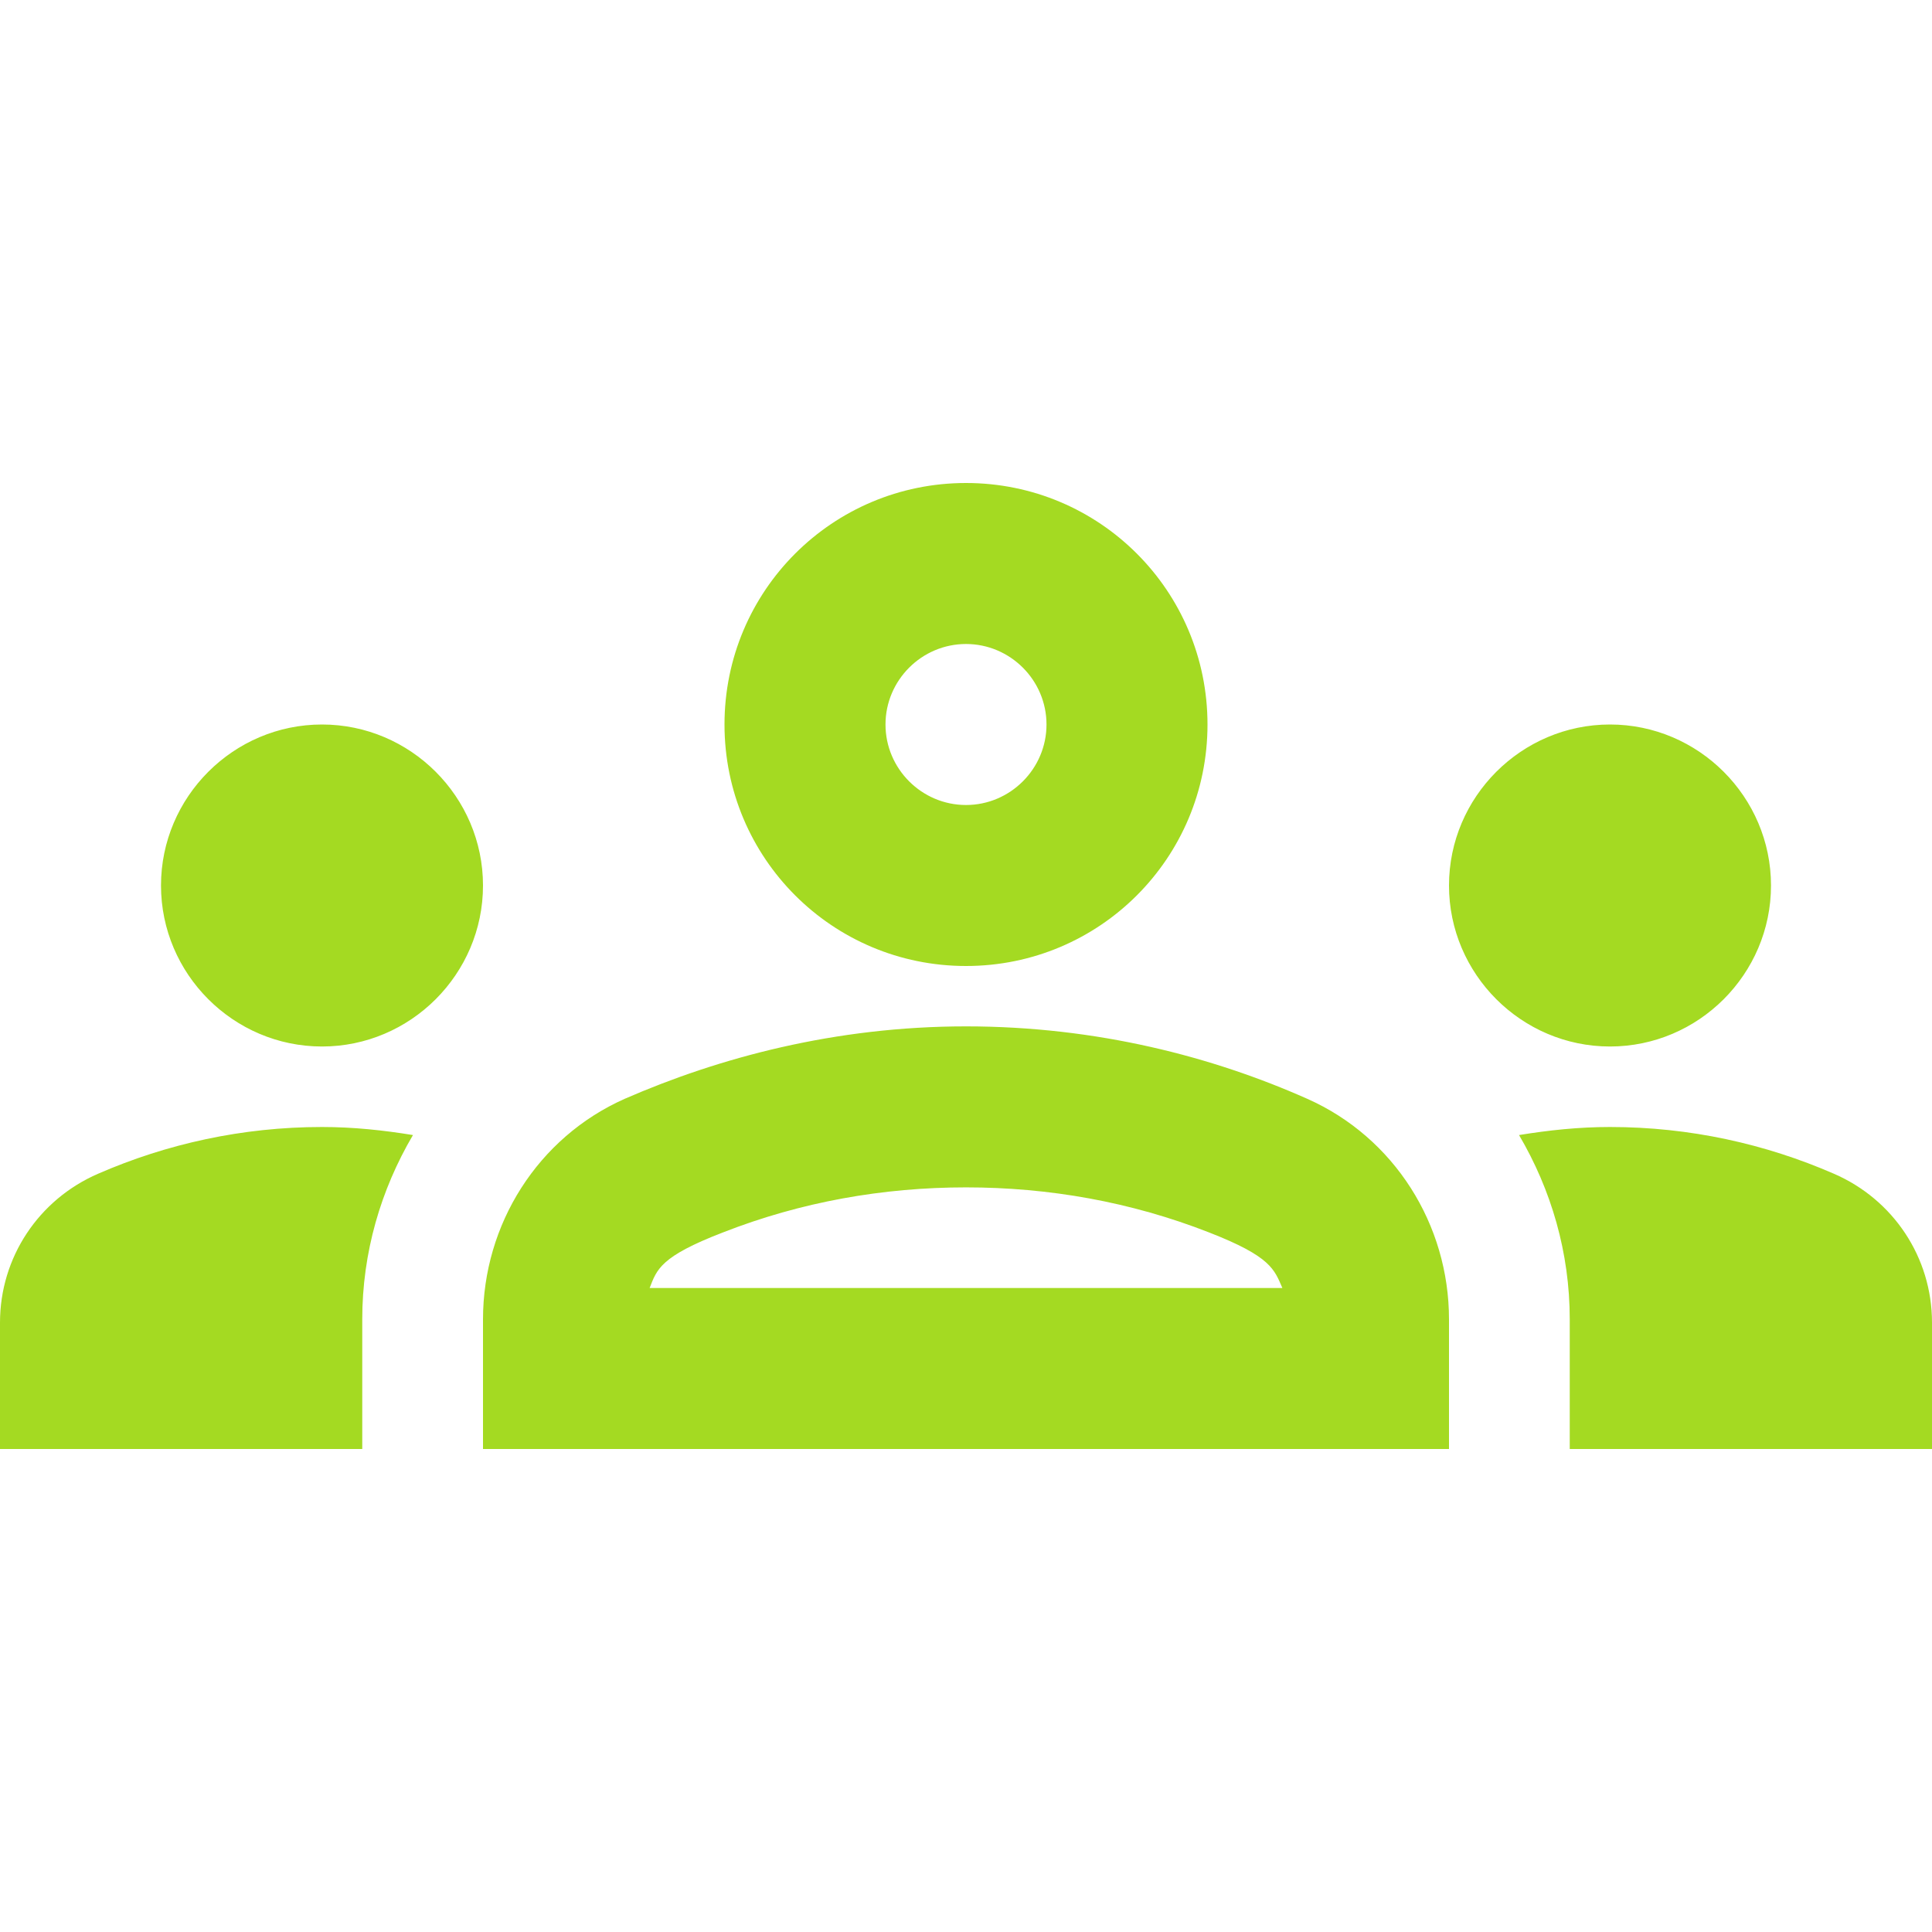
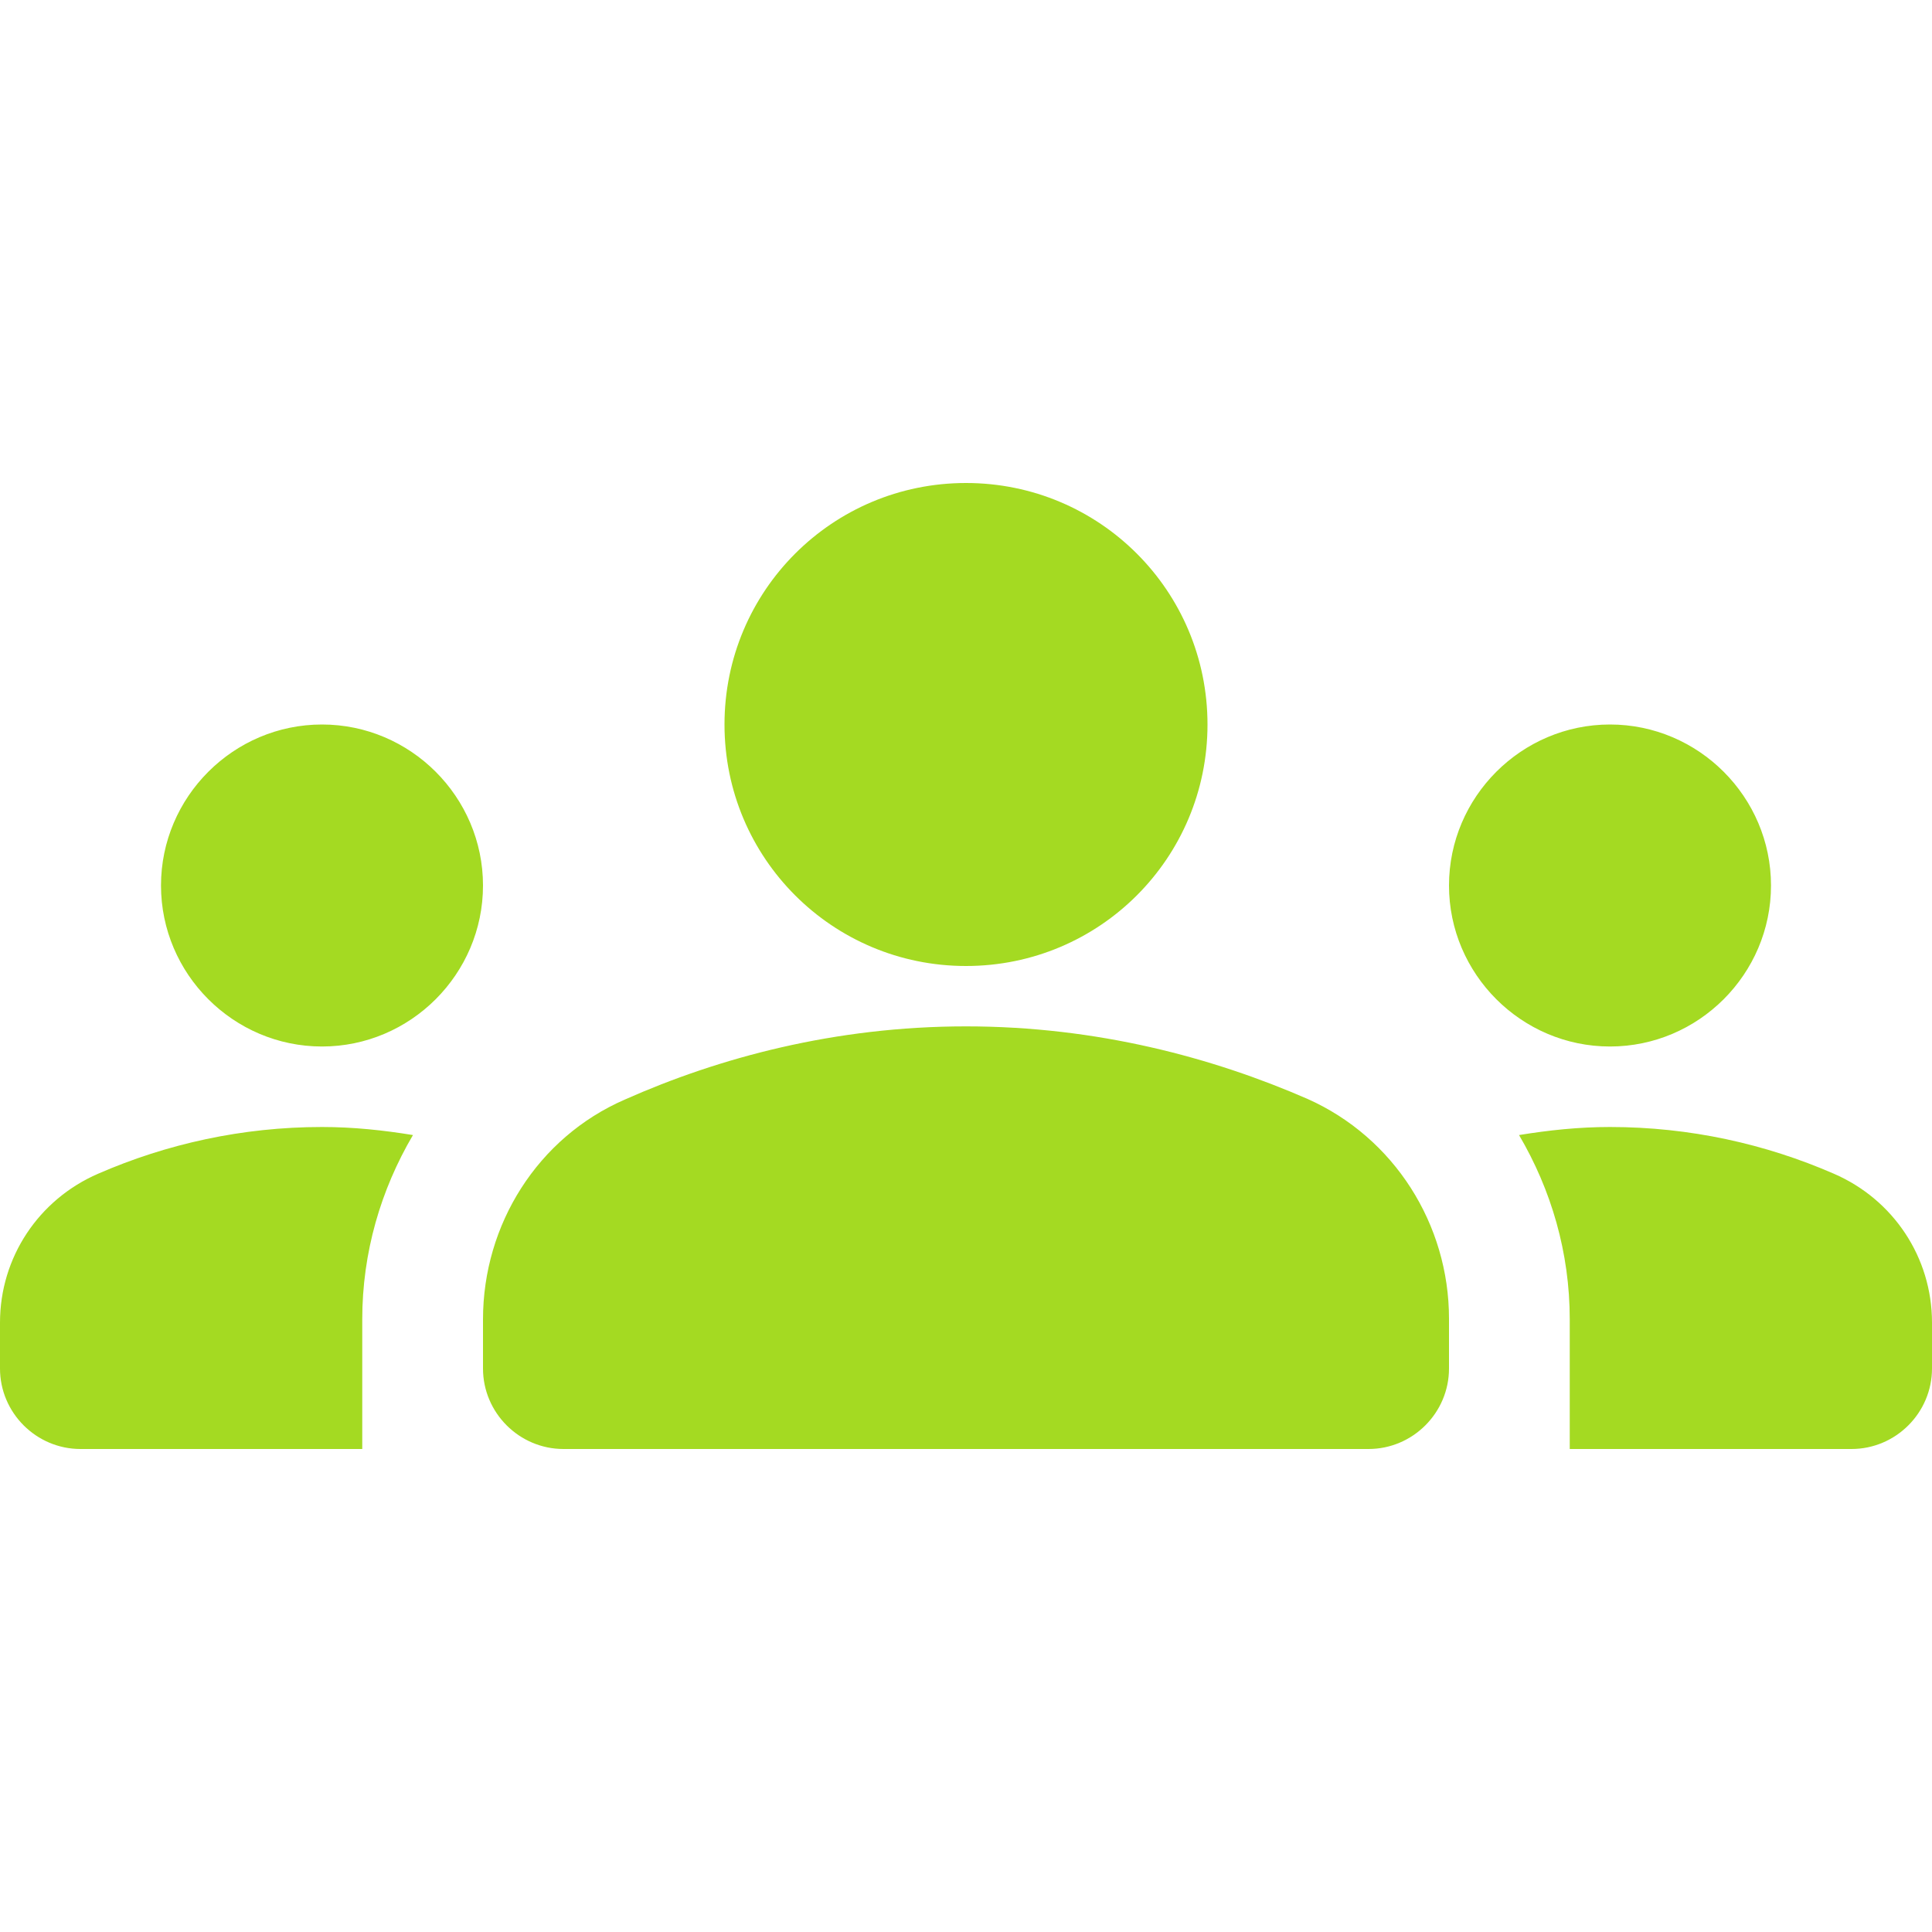
<svg xmlns="http://www.w3.org/2000/svg" height="24px" viewBox="0 0 24 24" width="24px" fill="#A4DA22">
  <rect fill="none" height="24" width="24" />
  <g>
-     <path d="M4,13c1.1,0,2-0.9,2-2c0-1.1-0.9-2-2-2s-2,0.9-2,2C2,12.1,2.9,13,4,13z M5.13,14.1C4.76,14.04,4.39,14,4,14 c-0.99,0-1.93,0.21-2.78,0.58C0.48,14.9,0,15.62,0,16.43V18l4.5,0v-1.61C4.5,15.56,4.73,14.78,5.13,14.1z M20,13c1.1,0,2-0.9,2-2 c0-1.1-0.9-2-2-2s-2,0.9-2,2C18,12.1,18.9,13,20,13z M24,16.43c0-0.81-0.48-1.53-1.22-1.85C21.93,14.21,20.99,14,20,14 c-0.39,0-0.76,0.04-1.13,0.1c0.4,0.68,0.63,1.46,0.63,2.29V18l4.5,0V16.43z M16.24,13.65c-1.17-0.52-2.61-0.9-4.24-0.9 c-1.63,0-3.07,0.39-4.24,0.9C6.68,14.13,6,15.21,6,16.39V18h12v-1.61C18,15.21,17.32,14.13,16.24,13.65z M8.07,16 c0.09-0.23,0.13-0.39,0.91-0.69c0.97-0.38,1.99-0.56,3.02-0.56s2.05,0.18,3.02,0.56c0.77,0.3,0.81,0.46,0.91,0.69H8.07z M12,8 c0.55,0,1,0.45,1,1s-0.45,1-1,1s-1-0.45-1-1S11.45,8,12,8 M12,6c-1.66,0-3,1.34-3,3c0,1.66,1.34,3,3,3s3-1.34,3-3 C15,7.34,13.66,6,12,6L12,6z" />
+     <path d="M12,12.75c1.63,0,3.07,0.39,4.24,0.9c1.08,0.48,1.76,1.56,1.76,2.73L18,17c0,0.55-0.45,1-1,1H7c-0.55,0-1-0.45-1-1l0-0.61 c0-1.18,0.68-2.26,1.76-2.73C8.93,13.14,10.37,12.75,12,12.75z M4,13c1.1,0,2-0.9,2-2c0-1.1-0.9-2-2-2s-2,0.9-2,2 C2,12.1,2.9,13,4,13z M5.13,14.1C4.76,14.04,4.39,14,4,14c-0.99,0-1.93,0.21-2.78,0.58C0.48,14.9,0,15.62,0,16.43L0,17 c0,0.55,0.45,1,1,1l3.5,0v-1.61C4.5,15.56,4.73,14.78,5.13,14.1z M20,13c1.1,0,2-0.9,2-2c0-1.1-0.9-2-2-2s-2,0.9-2,2 C18,12.1,18.9,13,20,13z M24,16.43c0-0.81-0.48-1.53-1.22-1.85C21.93,14.21,20.99,14,20,14c-0.39,0-0.76,0.04-1.13,0.1 c0.4,0.68,0.63,1.46,0.63,2.29V18l3.5,0c0.55,0,1-0.45,1-1L24,16.43z M12,6c1.66,0,3,1.34,3,3c0,1.66-1.34,3-3,3s-3-1.34-3-3 C9,7.34,10.34,6,12,6z" />
  </g>
</svg>
